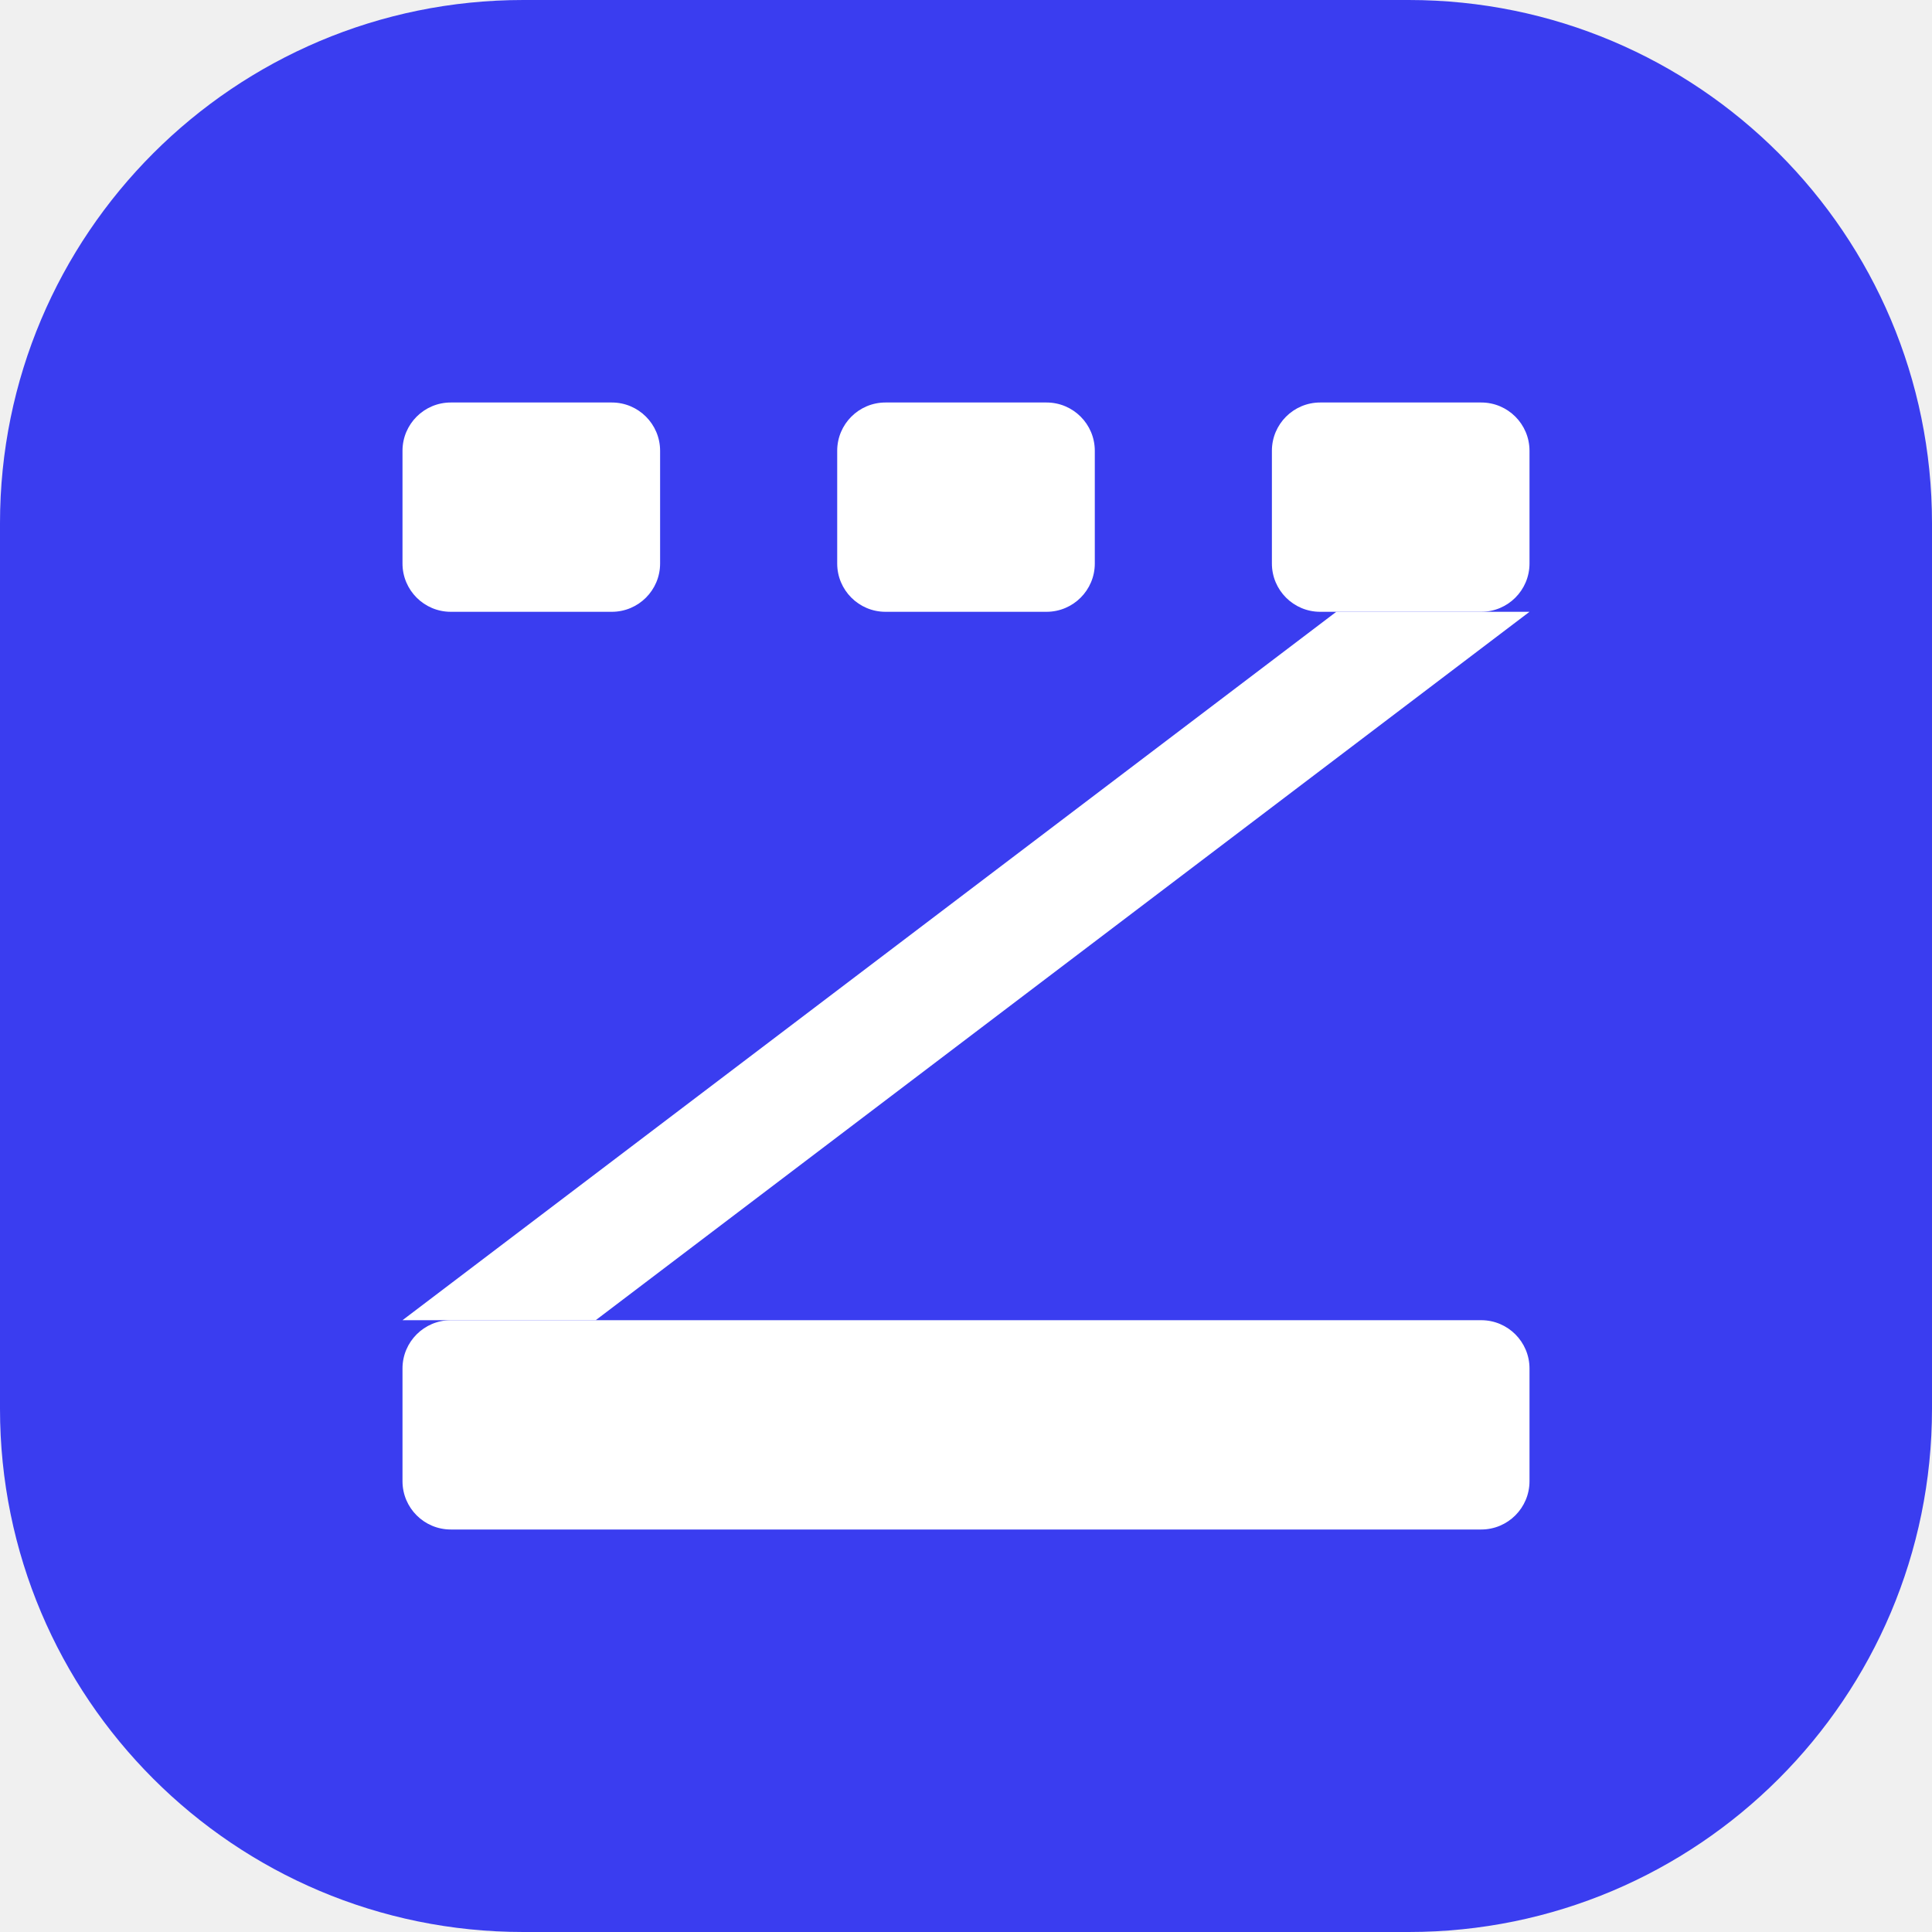
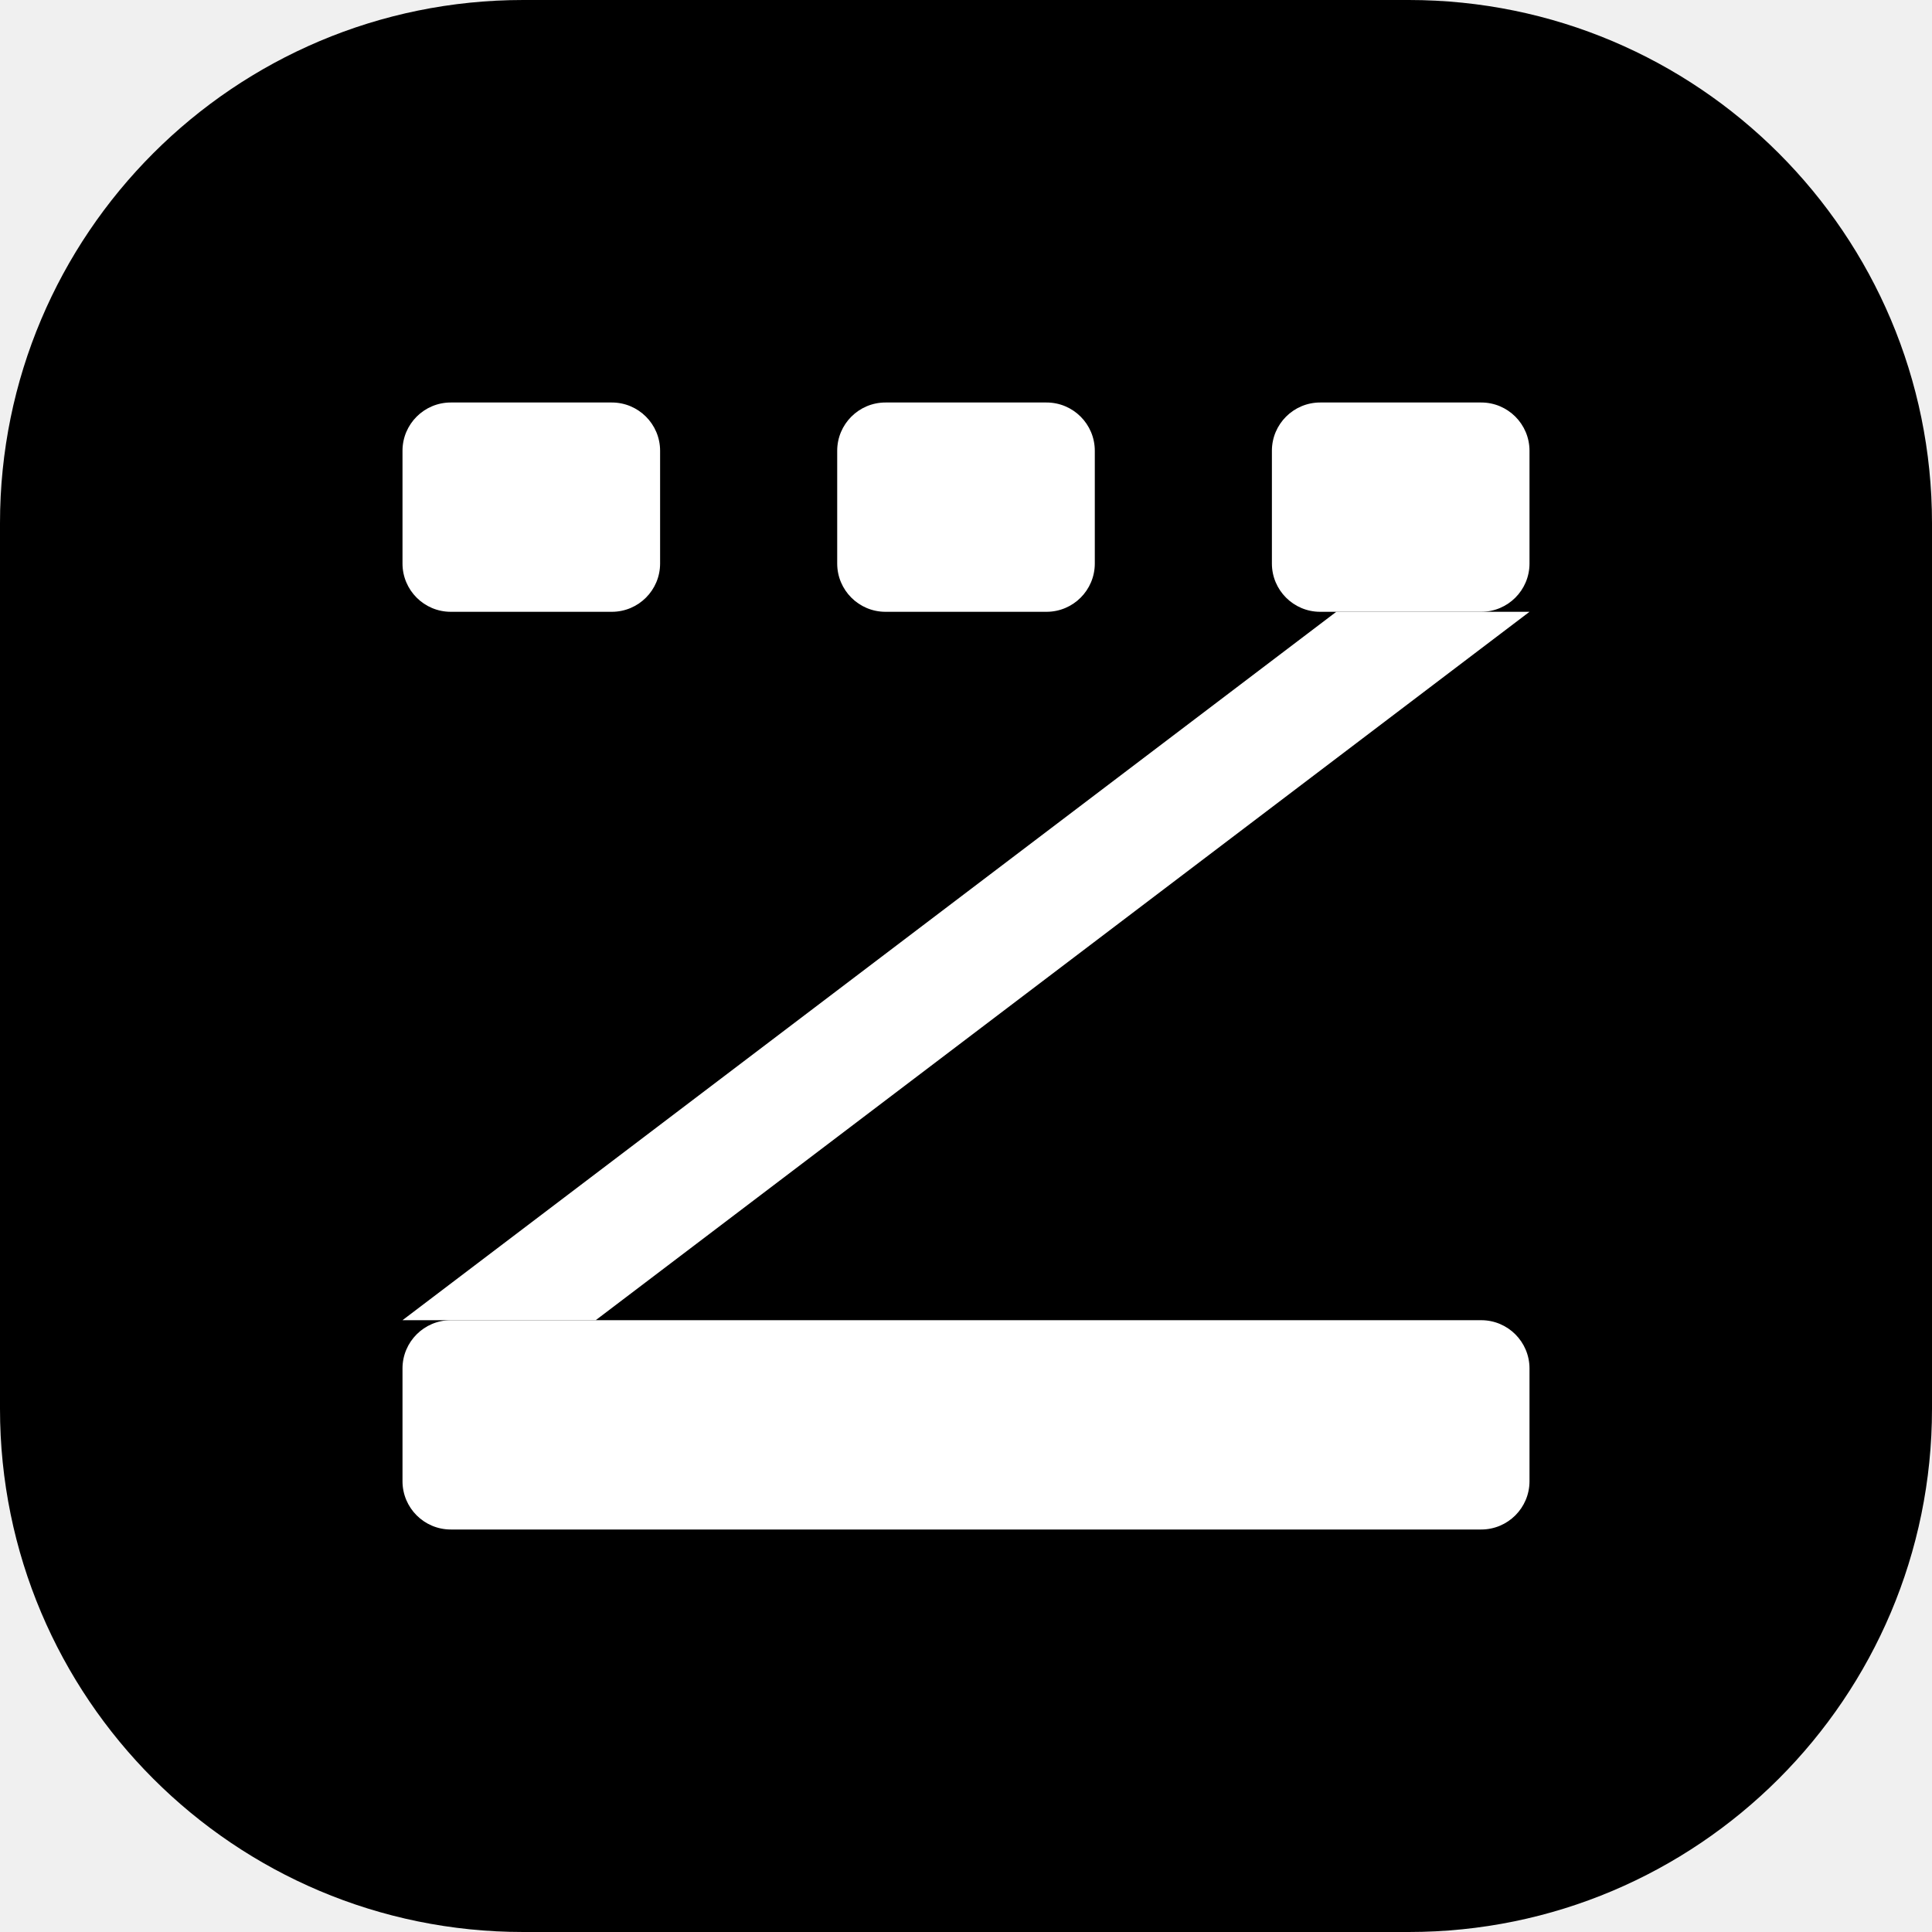
<svg xmlns="http://www.w3.org/2000/svg" viewBox="0 0 24 24">
-   <rect width="24" height="24" rx="6.5" fill="#3a3df0" />
+   <rect width="24" height="24" rx="6.5" fill="oklch(0.5 0.24 268)" />
  <g fill="#fff">
    <rect x="5" y="5" width="3.2" height="2.6" rx=".6" />
    <rect x="10.4" y="5" width="3.2" height="2.6" rx=".6" />
    <rect x="15.8" y="5" width="3.2" height="2.6" rx=".6" />
    <path d="M16.6 7.6h2.4L7.4 16.4H5z" />
    <rect x="5" y="16.4" width="14" height="2.6" rx=".6" />
  </g>
</svg>
